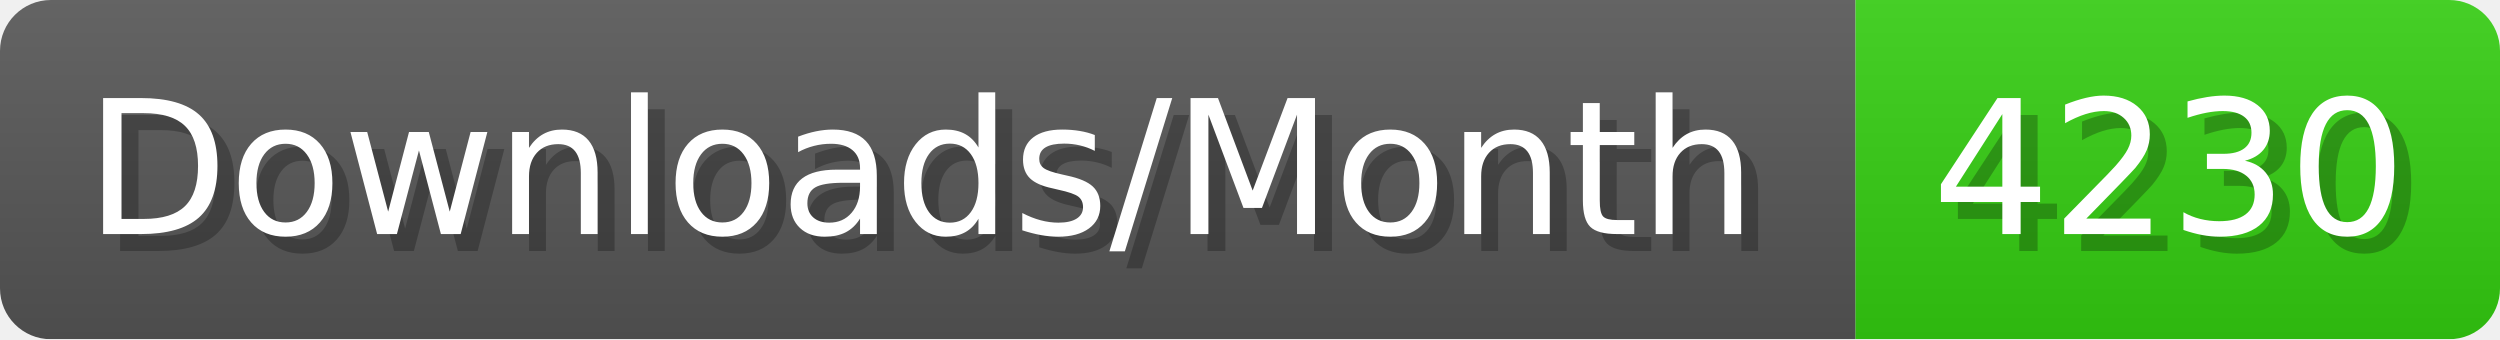
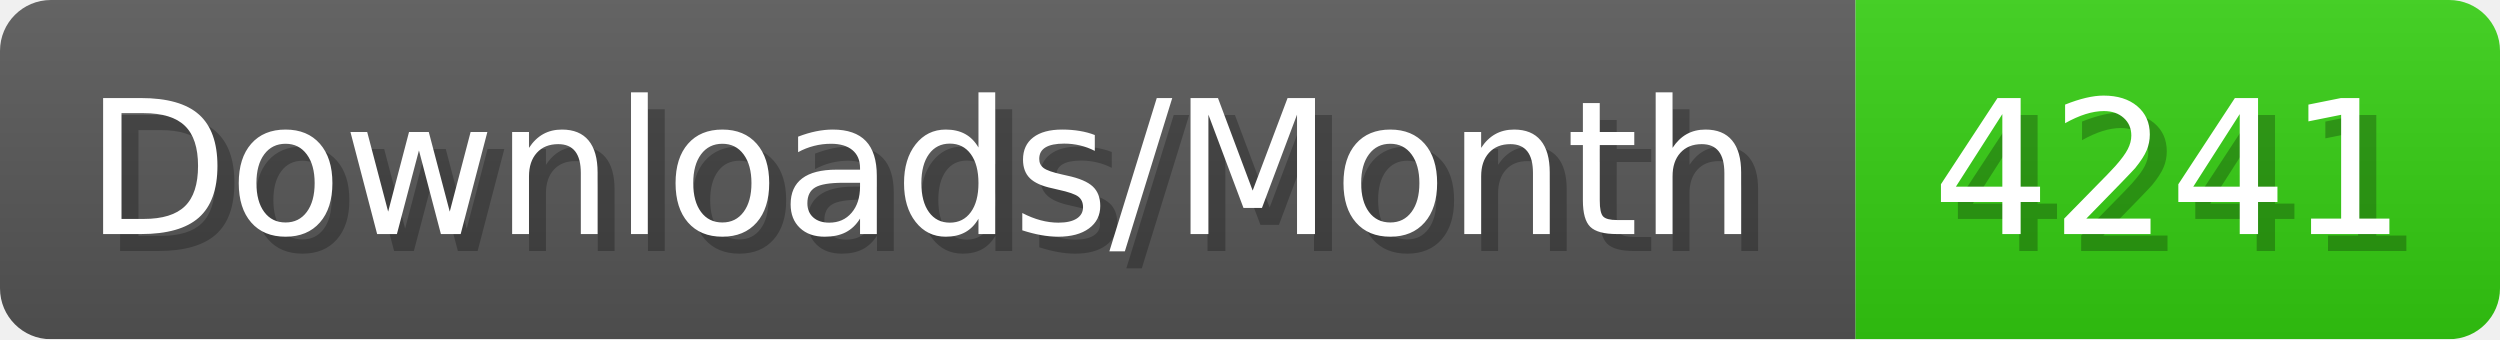
- <svg xmlns="http://www.w3.org/2000/svg" width="147.4" height="20" viewBox="0 0 1474 200" role="img" aria-label="Downloads/Month: 4230">
+ <svg xmlns="http://www.w3.org/2000/svg" width="147.4" height="20" viewBox="0 0 1474 200" role="img" aria-label="Downloads/Month: 4241">
  <linearGradient id="YlXUI" x2="0" y2="100%">
    <stop offset="0" stop-opacity=".1" stop-color="#EEE" />
    <stop offset="1" stop-opacity=".1" />
  </linearGradient>
  <mask id="JHhop">
    <rect width="1474" height="200" rx="30" fill="#FFF" />
  </mask>
  <g mask="url(#JHhop)">
    <rect width="1094" height="200" fill="#555" />
    <rect width="380" height="200" fill="#3C1" x="1094" />
    <rect width="1474" height="200" fill="url(#YlXUI)" />
  </g>
  <g aria-hidden="true" fill="#fff" text-anchor="start" font-family="Verdana,DejaVu Sans,sans-serif" font-size="110">
    <text x="60" y="148" textLength="994" fill="#000" opacity="0.25">Downloads/Month</text>
    <text x="50" y="138" textLength="994">Downloads/Month</text>
-     <text x="1149" y="148" textLength="280" fill="#000" opacity="0.25">4230</text>
-     <text x="1139" y="138" textLength="280">4230</text>
+     <text x="1149" y="148" textLength="280" fill="#000" opacity="0.25">4241</text>
+     <text x="1139" y="138" textLength="280">4241</text>
  </g>
</svg>
